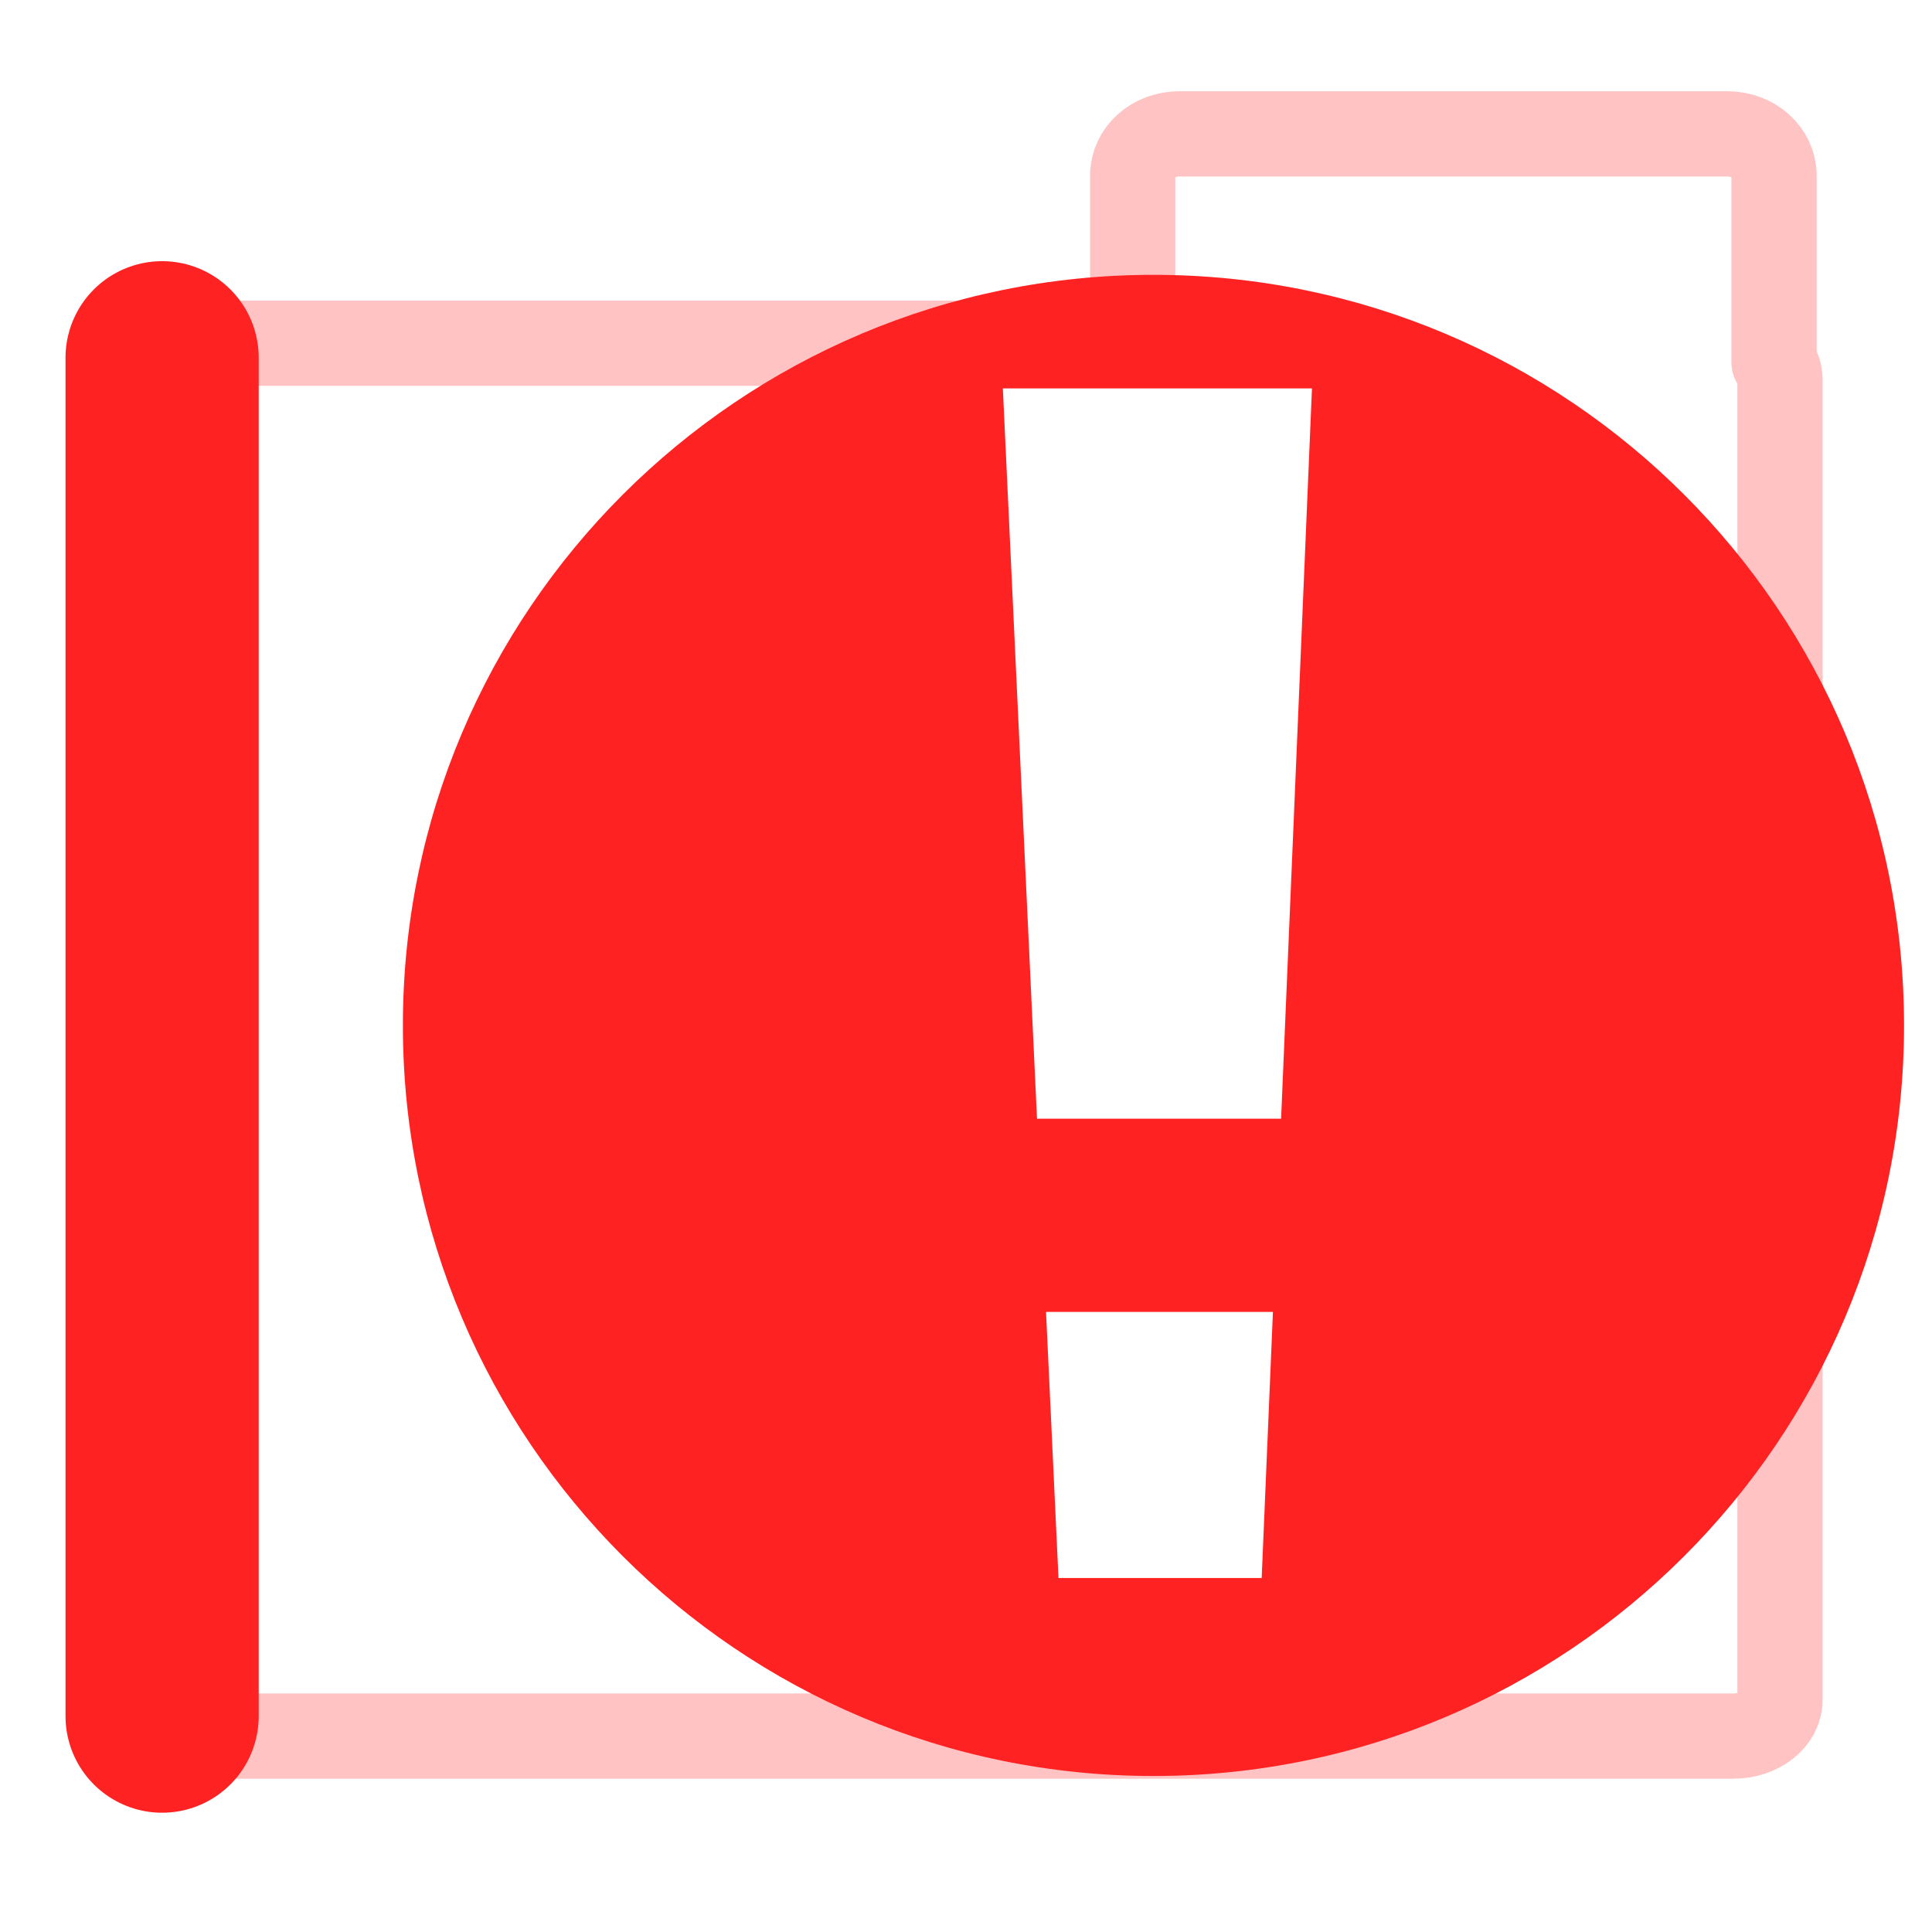
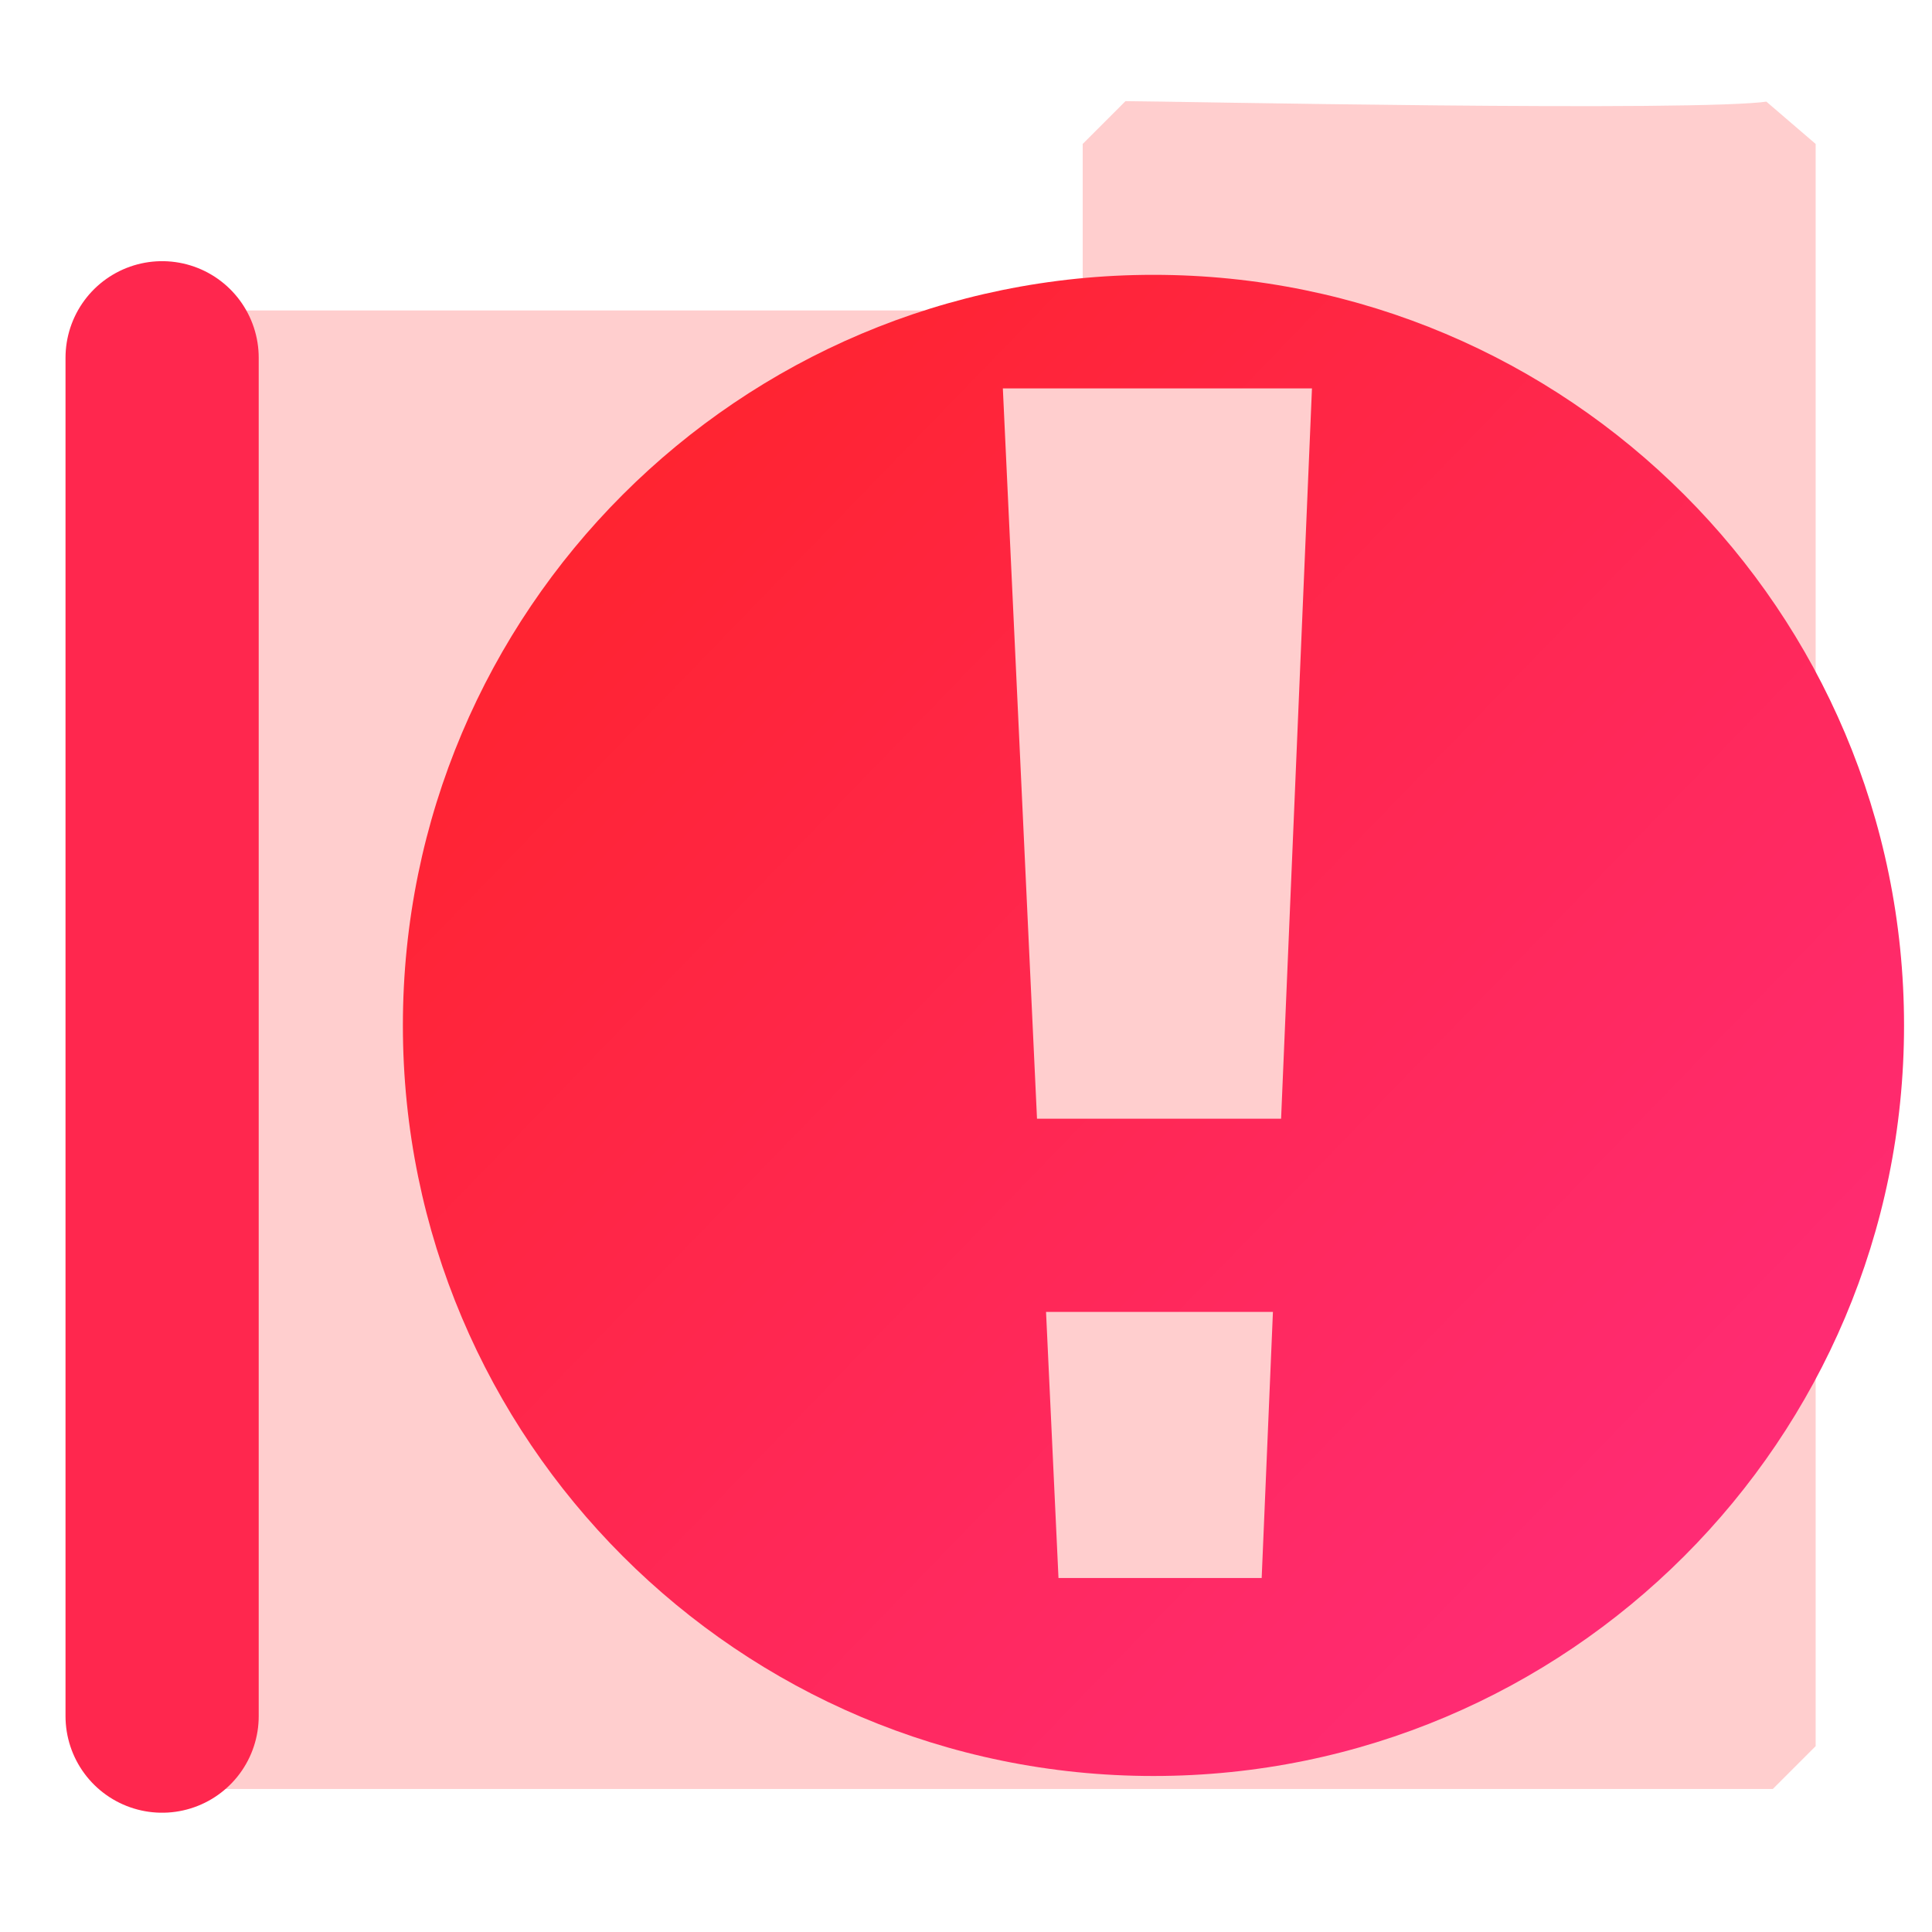
- <svg xmlns="http://www.w3.org/2000/svg" width="500" height="500" viewBox="0 0 500 500" version="1.1" id="svg1" xml:space="preserve">
+ <svg xmlns="http://www.w3.org/2000/svg" xmlns:xlink="http://www.w3.org/1999/xlink" width="500" height="500" viewBox="0 0 500 500" version="1.1" id="svg1" xml:space="preserve">
  <defs id="defs1">
+     <linearGradient id="linearGradient1">
+       <stop style="stop-color:#ff2222;stop-opacity:1;" offset="0" id="stop1" />
+       <stop style="stop-color:#ff2d85;stop-opacity:1;" offset="0.999" id="stop2" />
+     </linearGradient>
    <linearGradient id="swatch61">
      <stop style="stop-color:#5090d0;stop-opacity:1;" offset="0" id="stop61" />
    </linearGradient>
    <linearGradient id="swatch30">
      <stop style="stop-color:#f9f9f9;stop-opacity:1;" offset="0" id="stop30" />
    </linearGradient>
+     <linearGradient xlink:href="#linearGradient1" id="linearGradient2" x1="113.617" y1="56.032" x2="520.531" y2="450.48" gradientUnits="userSpaceOnUse" />
  </defs>
  <g id="layer1">
-     <path id="rect53-0" style="display:inline;opacity:0.271;fill:none;fill-opacity:0.314;fill-rule:nonzero;stroke:#ff2222;stroke-width:22.062;stroke-linecap:butt;stroke-linejoin:round;stroke-dasharray:none;stroke-opacity:1;paint-order:markers fill stroke" d="m 462.687,104.22 c 0,-1.649 -0.591,-3.173 -1.547,-4.518 v -48.27 c 0,-5.973 -5.364,-10.781 -12.025,-10.781 H 307.184 c -6.662,0 -12.023,4.808 -12.023,10.781 v 43.391 H 51.088 c -6.721,0 -12.131,4.191 -12.131,9.396 v 341.684 c 0,5.205 5.41,9.395 12.131,9.395 H 450.557 c 6.721,0 12.131,-4.189 12.131,-9.395 z" transform="translate(-2.024244,-6.000988)" />
-     <path style="fill:none;stroke:#ff2222;stroke-width:50;stroke-linecap:round;stroke-linejoin:bevel;stroke-opacity:1;paint-order:markers fill stroke" d="M 43.979,450.132 V 98.591" id="path1-7" transform="translate(-2.024244,-6.000988)" />
-     <path id="path6" style="fill:#ff2222;fill-opacity:1;stroke:none;stroke-width:80;stroke-linecap:round;stroke-linejoin:round;stroke-miterlimit:10;stroke-dasharray:none;stroke-opacity:1" d="m 298.516,71.127 a 194.249,194.249 0 0 0 -194.25,194.248 194.249,194.249 0 0 0 194.25,194.25 194.249,194.249 0 0 0 194.248,-194.25 A 194.249,194.249 0 0 0 298.516,71.127 Z m -38.98,29.391 h 80 l -7.99,189.002 h -63.17 z m 11.178,239.002 h 58.719 l -2.912,68.861 h -52.586 z" />
+     <path id="rect53-0-5" style="opacity:0.223;fill:#ff2222;fill-opacity:1;fill-rule:nonzero;stroke:#ff2222;stroke-width:22.162;stroke-linecap:butt;stroke-linejoin:bevel;stroke-miterlimit:10;stroke-dasharray:none;stroke-opacity:1;paint-order:normal" d="m 463.856,42.423 c -19.061,2.915 -158.178,0 -167.528,0 V 96.595 L 40.125,96.595 V 457.07 c 59.557,0 399.686,0 423.73,0 z" transform="translate(-5.048538,-5.165795)" />
+     <path style="fill:none;stroke:#ff274e;stroke-width:50;stroke-linecap:round;stroke-linejoin:bevel;stroke-opacity:1;paint-order:markers fill stroke" d="M 43.979,450.132 V 98.591" id="path1-7" transform="translate(-2.024244,-6.000988)" />
+     <path id="path6" style="fill:url(#linearGradient2);fill-opacity:1;stroke:none;stroke-width:80;stroke-linecap:round;stroke-linejoin:round;stroke-miterlimit:10;stroke-dasharray:none;stroke-opacity:1" d="m 298.516,71.127 a 194.249,194.249 0 0 0 -194.25,194.248 194.249,194.249 0 0 0 194.25,194.25 194.249,194.249 0 0 0 194.248,-194.25 A 194.249,194.249 0 0 0 298.516,71.127 Z m -38.98,29.391 h 80 l -7.99,189.002 h -63.17 z m 11.178,239.002 h 58.719 l -2.912,68.861 h -52.586 z" />
  </g>
</svg>
